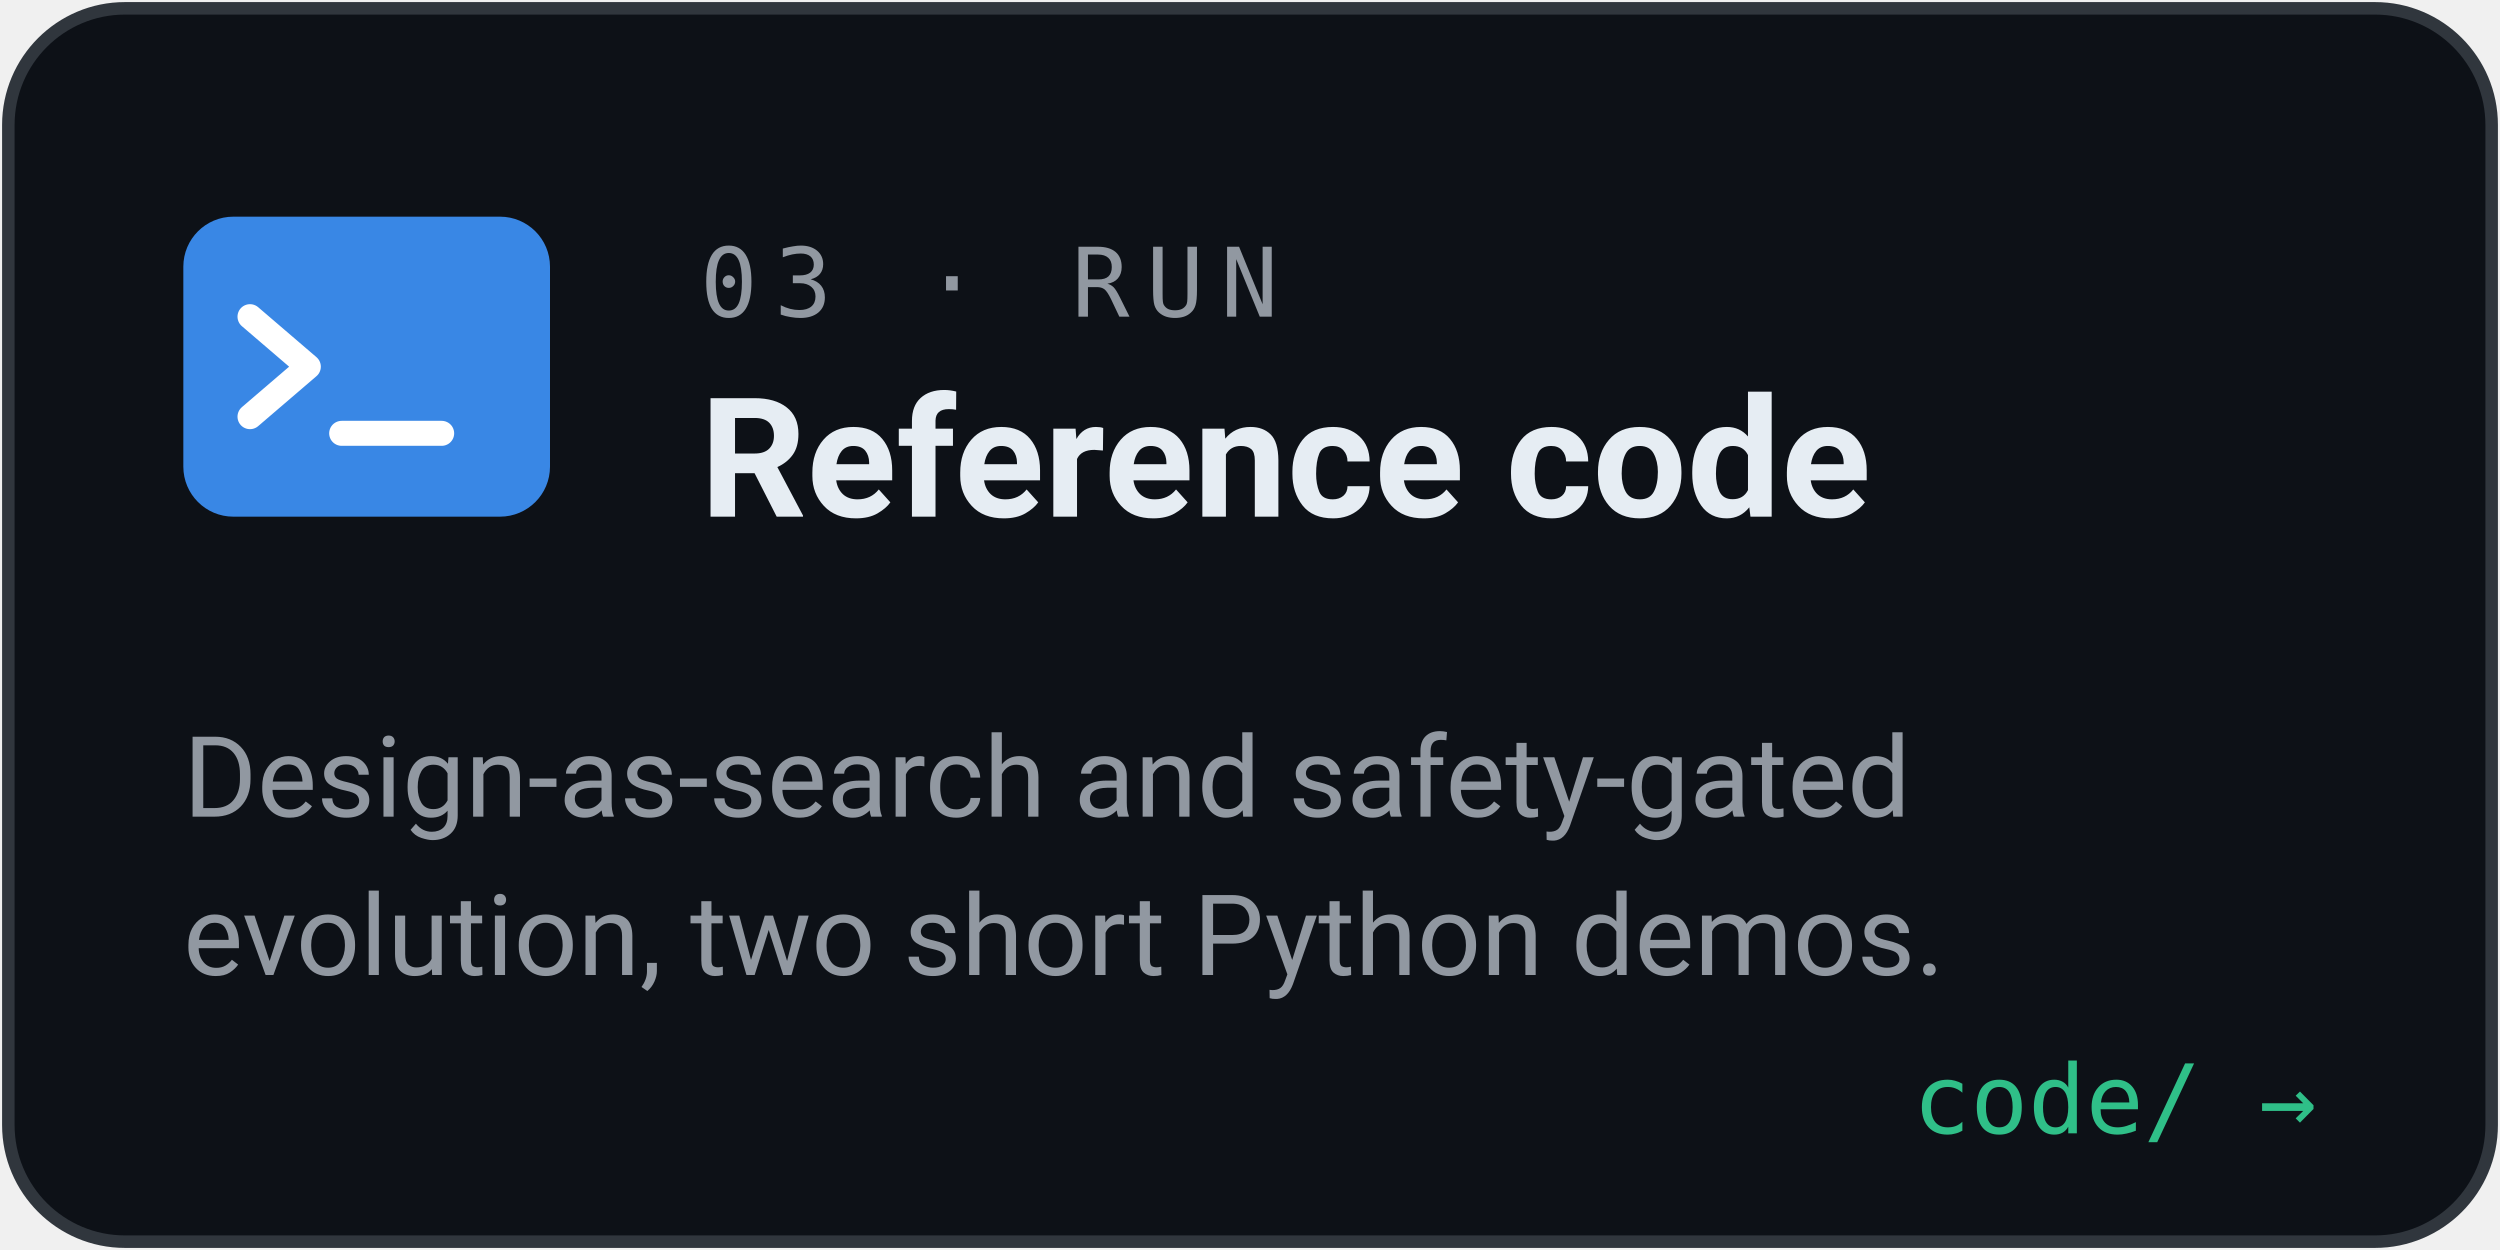
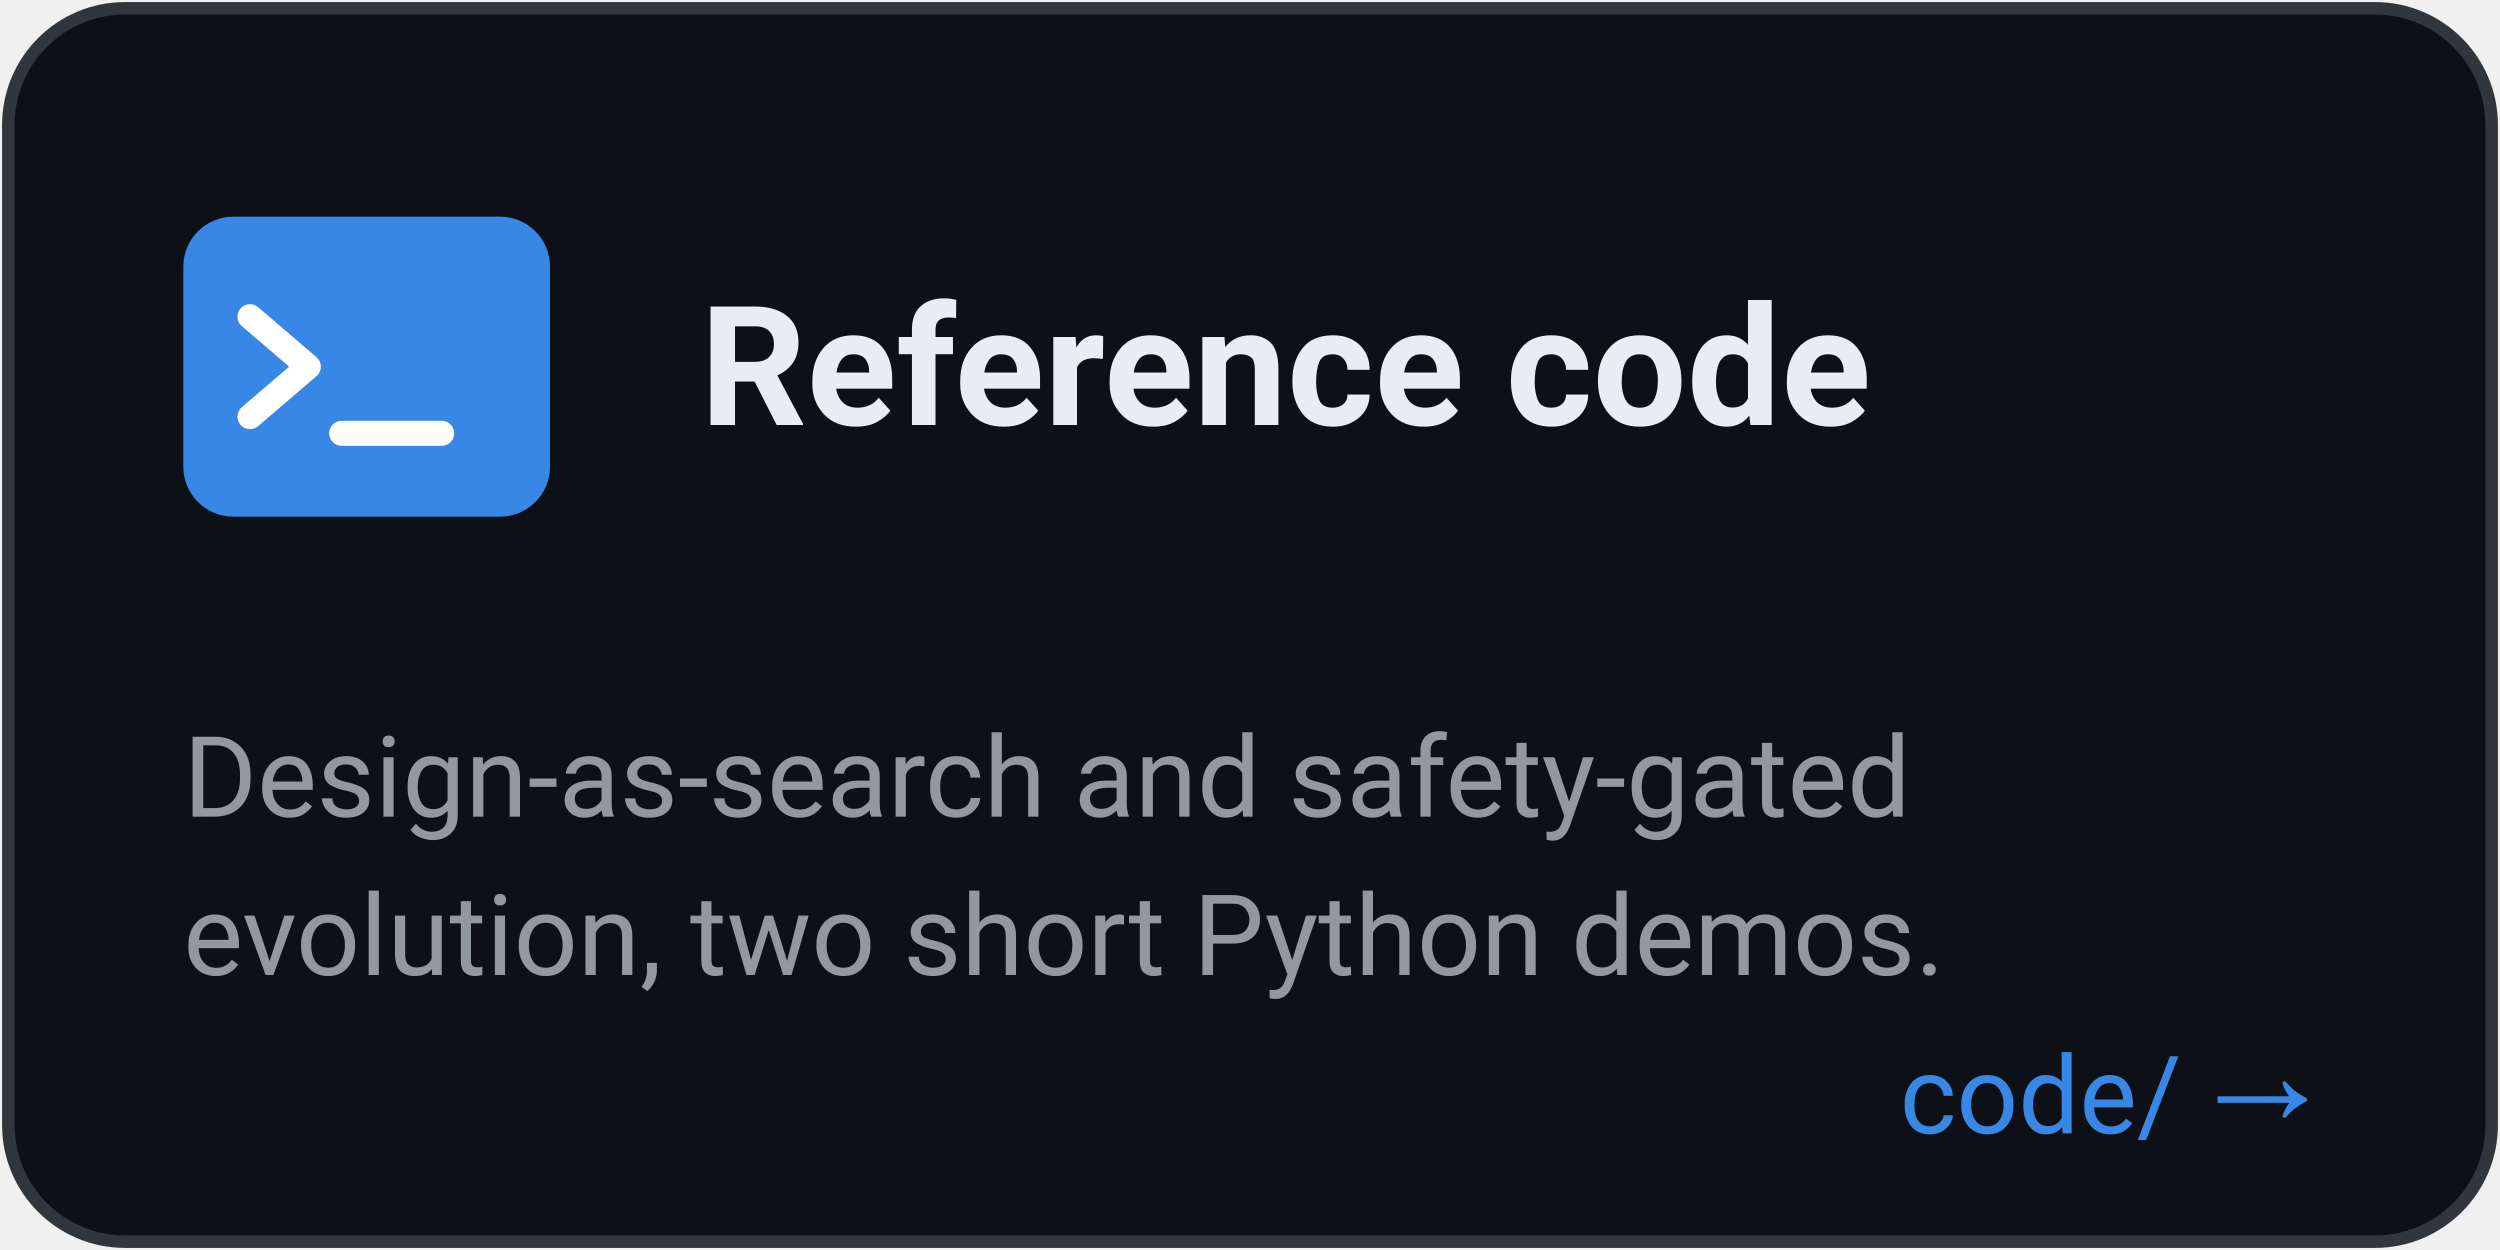
<svg xmlns="http://www.w3.org/2000/svg" width="300" height="150" viewBox="0 0 300 150" role="img" aria-label="Reference code: Design-as-search and safety-gated evolution, two short Python demos.">
  <rect x="1" y="1" width="298" height="148" rx="14" fill="#0d1117" stroke="#30363d" stroke-width="1.5" />
  <rect x="22" y="26" width="44" height="36" rx="6" fill="#3987e5" />
  <path d="M30 38 l7 6 l-7 6" stroke="#ffffff" stroke-width="3" fill="none" stroke-linecap="round" stroke-linejoin="round" />
  <path d="M41 52 h12" stroke="#ffffff" stroke-width="3" stroke-linecap="round" />
-   <text x="84" y="38" font-family="ui-monospace,SFMono-Regular,Menlo,Consolas,monospace" font-size="11.5" letter-spacing="2" fill="#9198a1">03 · RUN</text>
-   <text x="84" y="62" font-family="-apple-system,'Segoe UI',Roboto,Helvetica,Arial,sans-serif" font-size="20" font-weight="700" fill="#e6edf3">Reference code</text>
+   <text x="84" y="51" font-family="-apple-system,'Segoe UI',Roboto,Helvetica,Arial,sans-serif" font-size="20" font-weight="700" fill="#e6edf3">Reference code</text>
  <text x="22" y="98" font-family="-apple-system,'Segoe UI',Roboto,Helvetica,Arial,sans-serif" font-size="13.5" fill="#9198a1">Design-as-search and safety-gated</text>
  <text x="22" y="117" font-family="-apple-system,'Segoe UI',Roboto,Helvetica,Arial,sans-serif" font-size="13.5" fill="#9198a1">evolution, two short Python demos.</text>
-   <text x="278" y="136" text-anchor="end" font-family="ui-monospace,SFMono-Regular,Menlo,Consolas,monospace" font-size="11.5" fill="#2fbf88">code/ →</text>
+   <text x="278" y="136" text-anchor="end" font-family="-apple-system,'Segoe UI',Roboto,Helvetica,Arial,sans-serif" font-size="13" fill="#3987e5">code/ →</text>
</svg>
